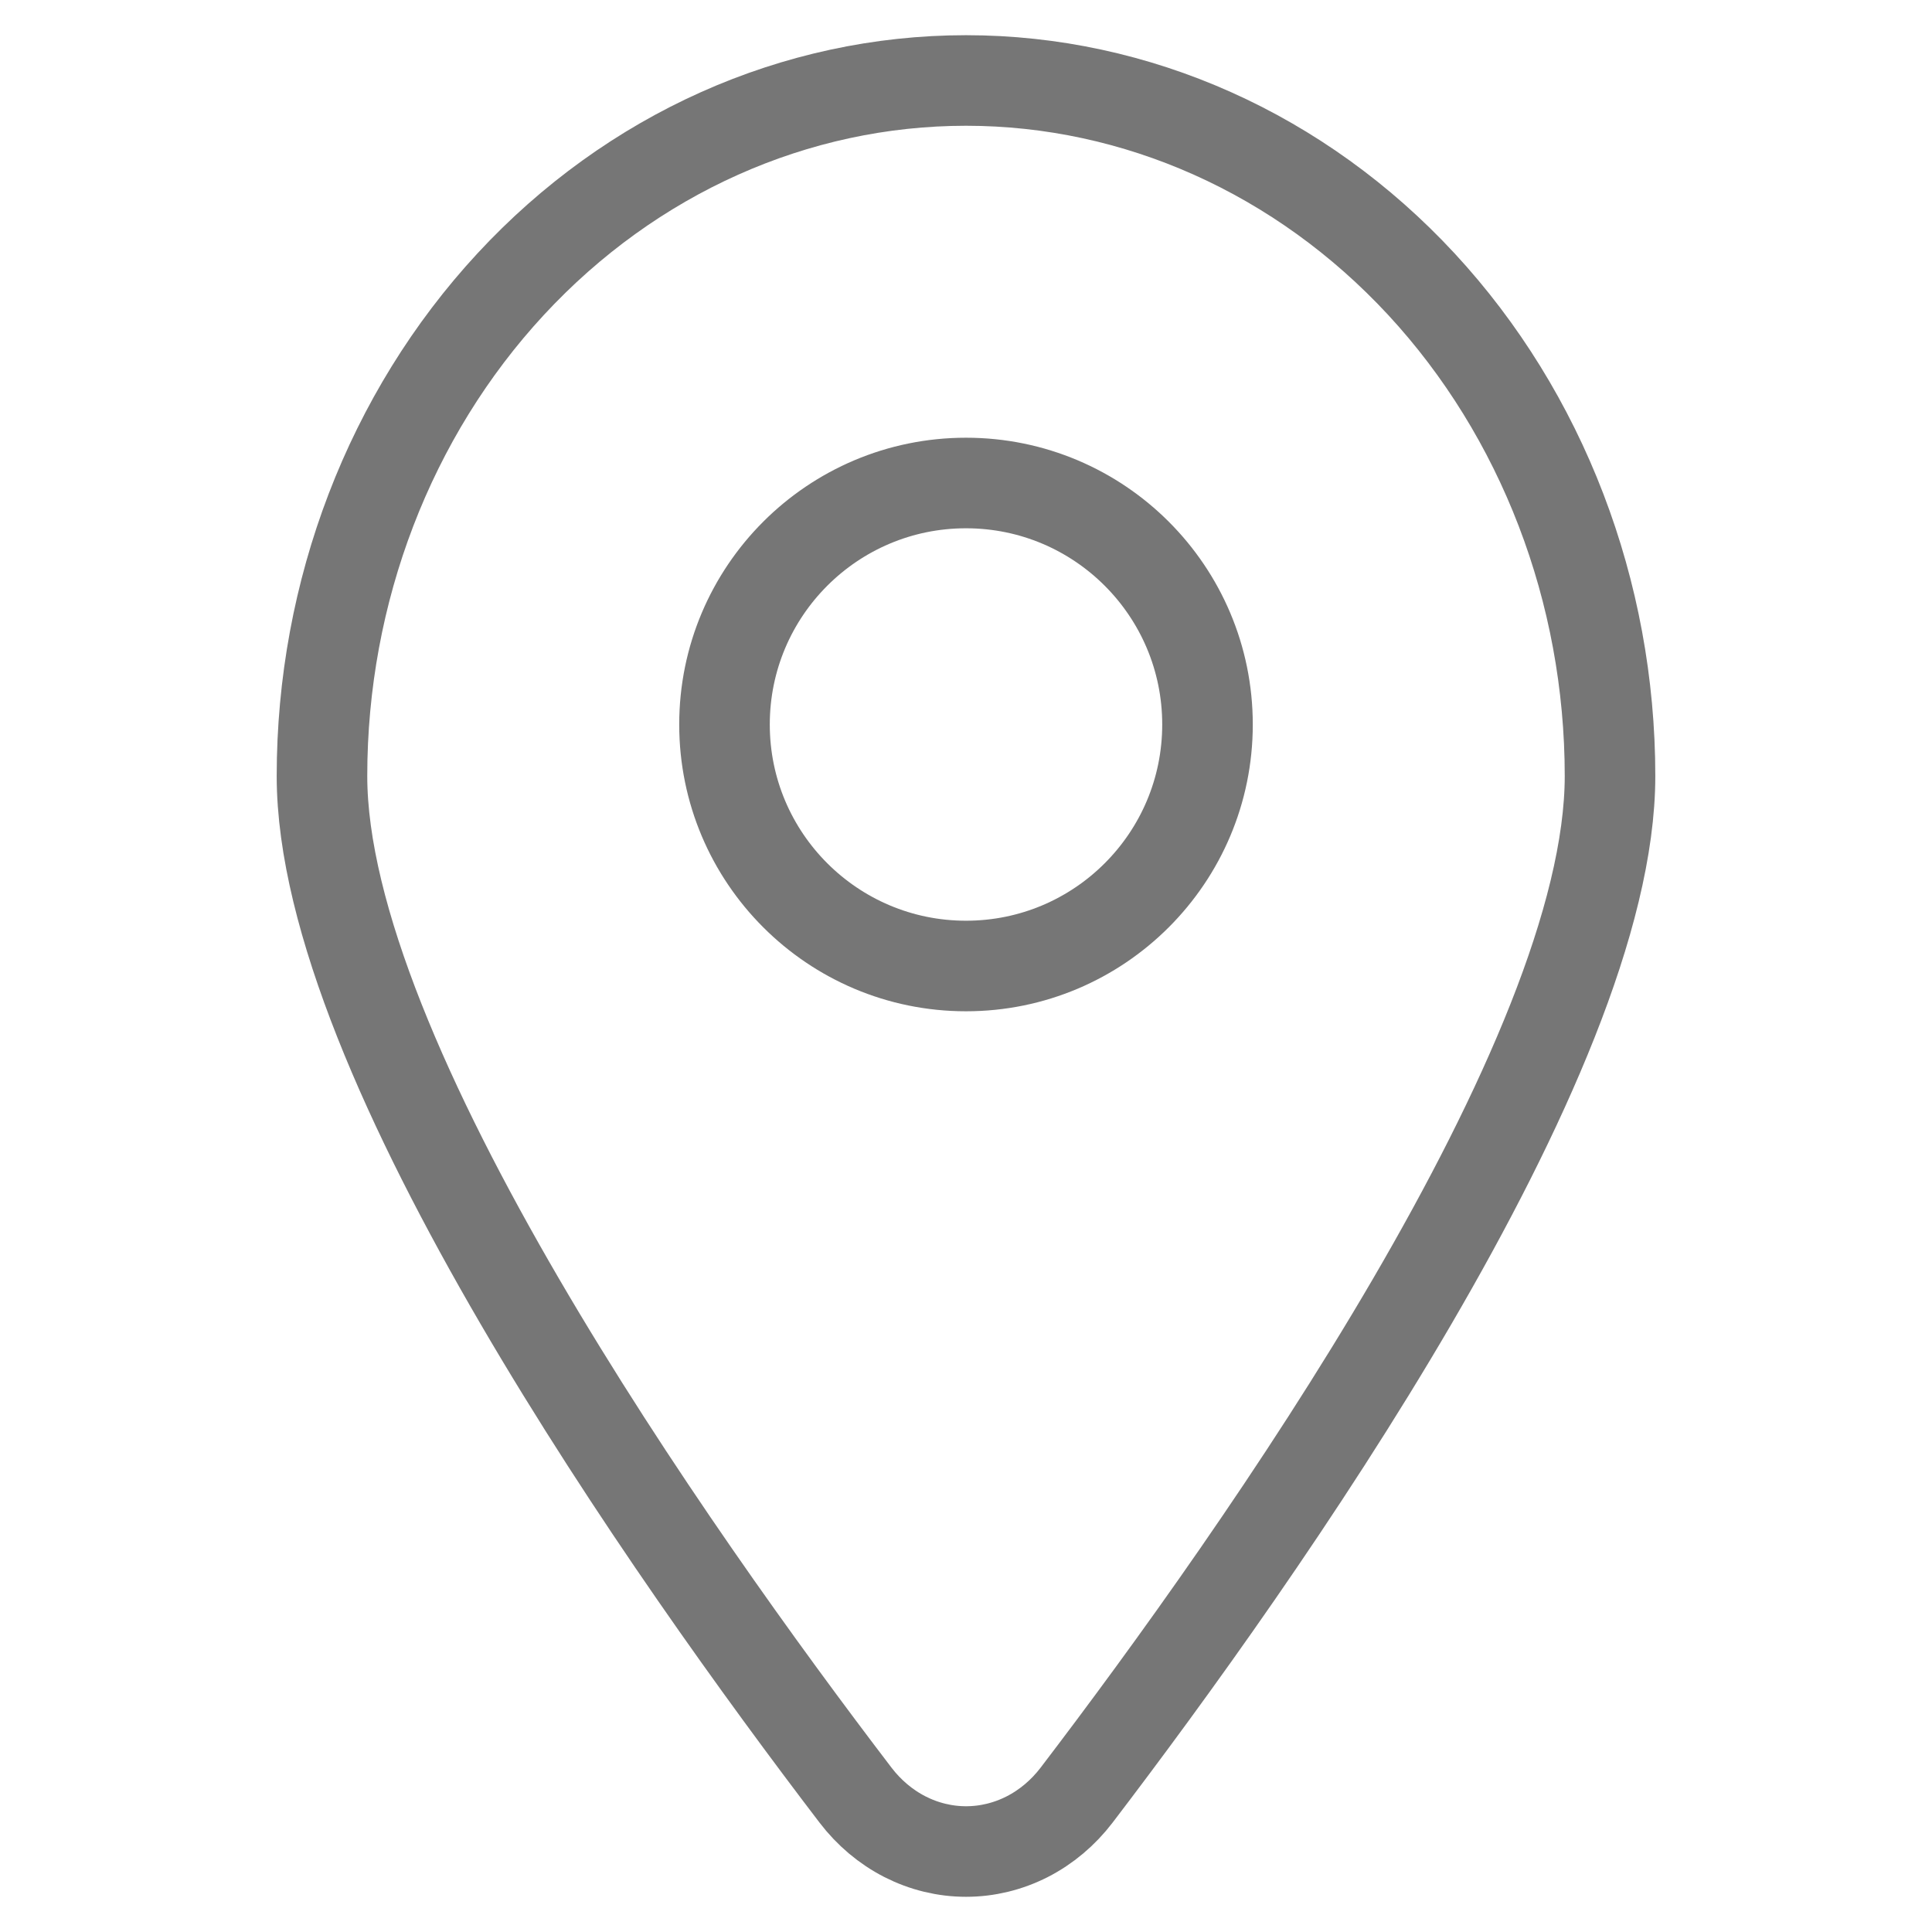
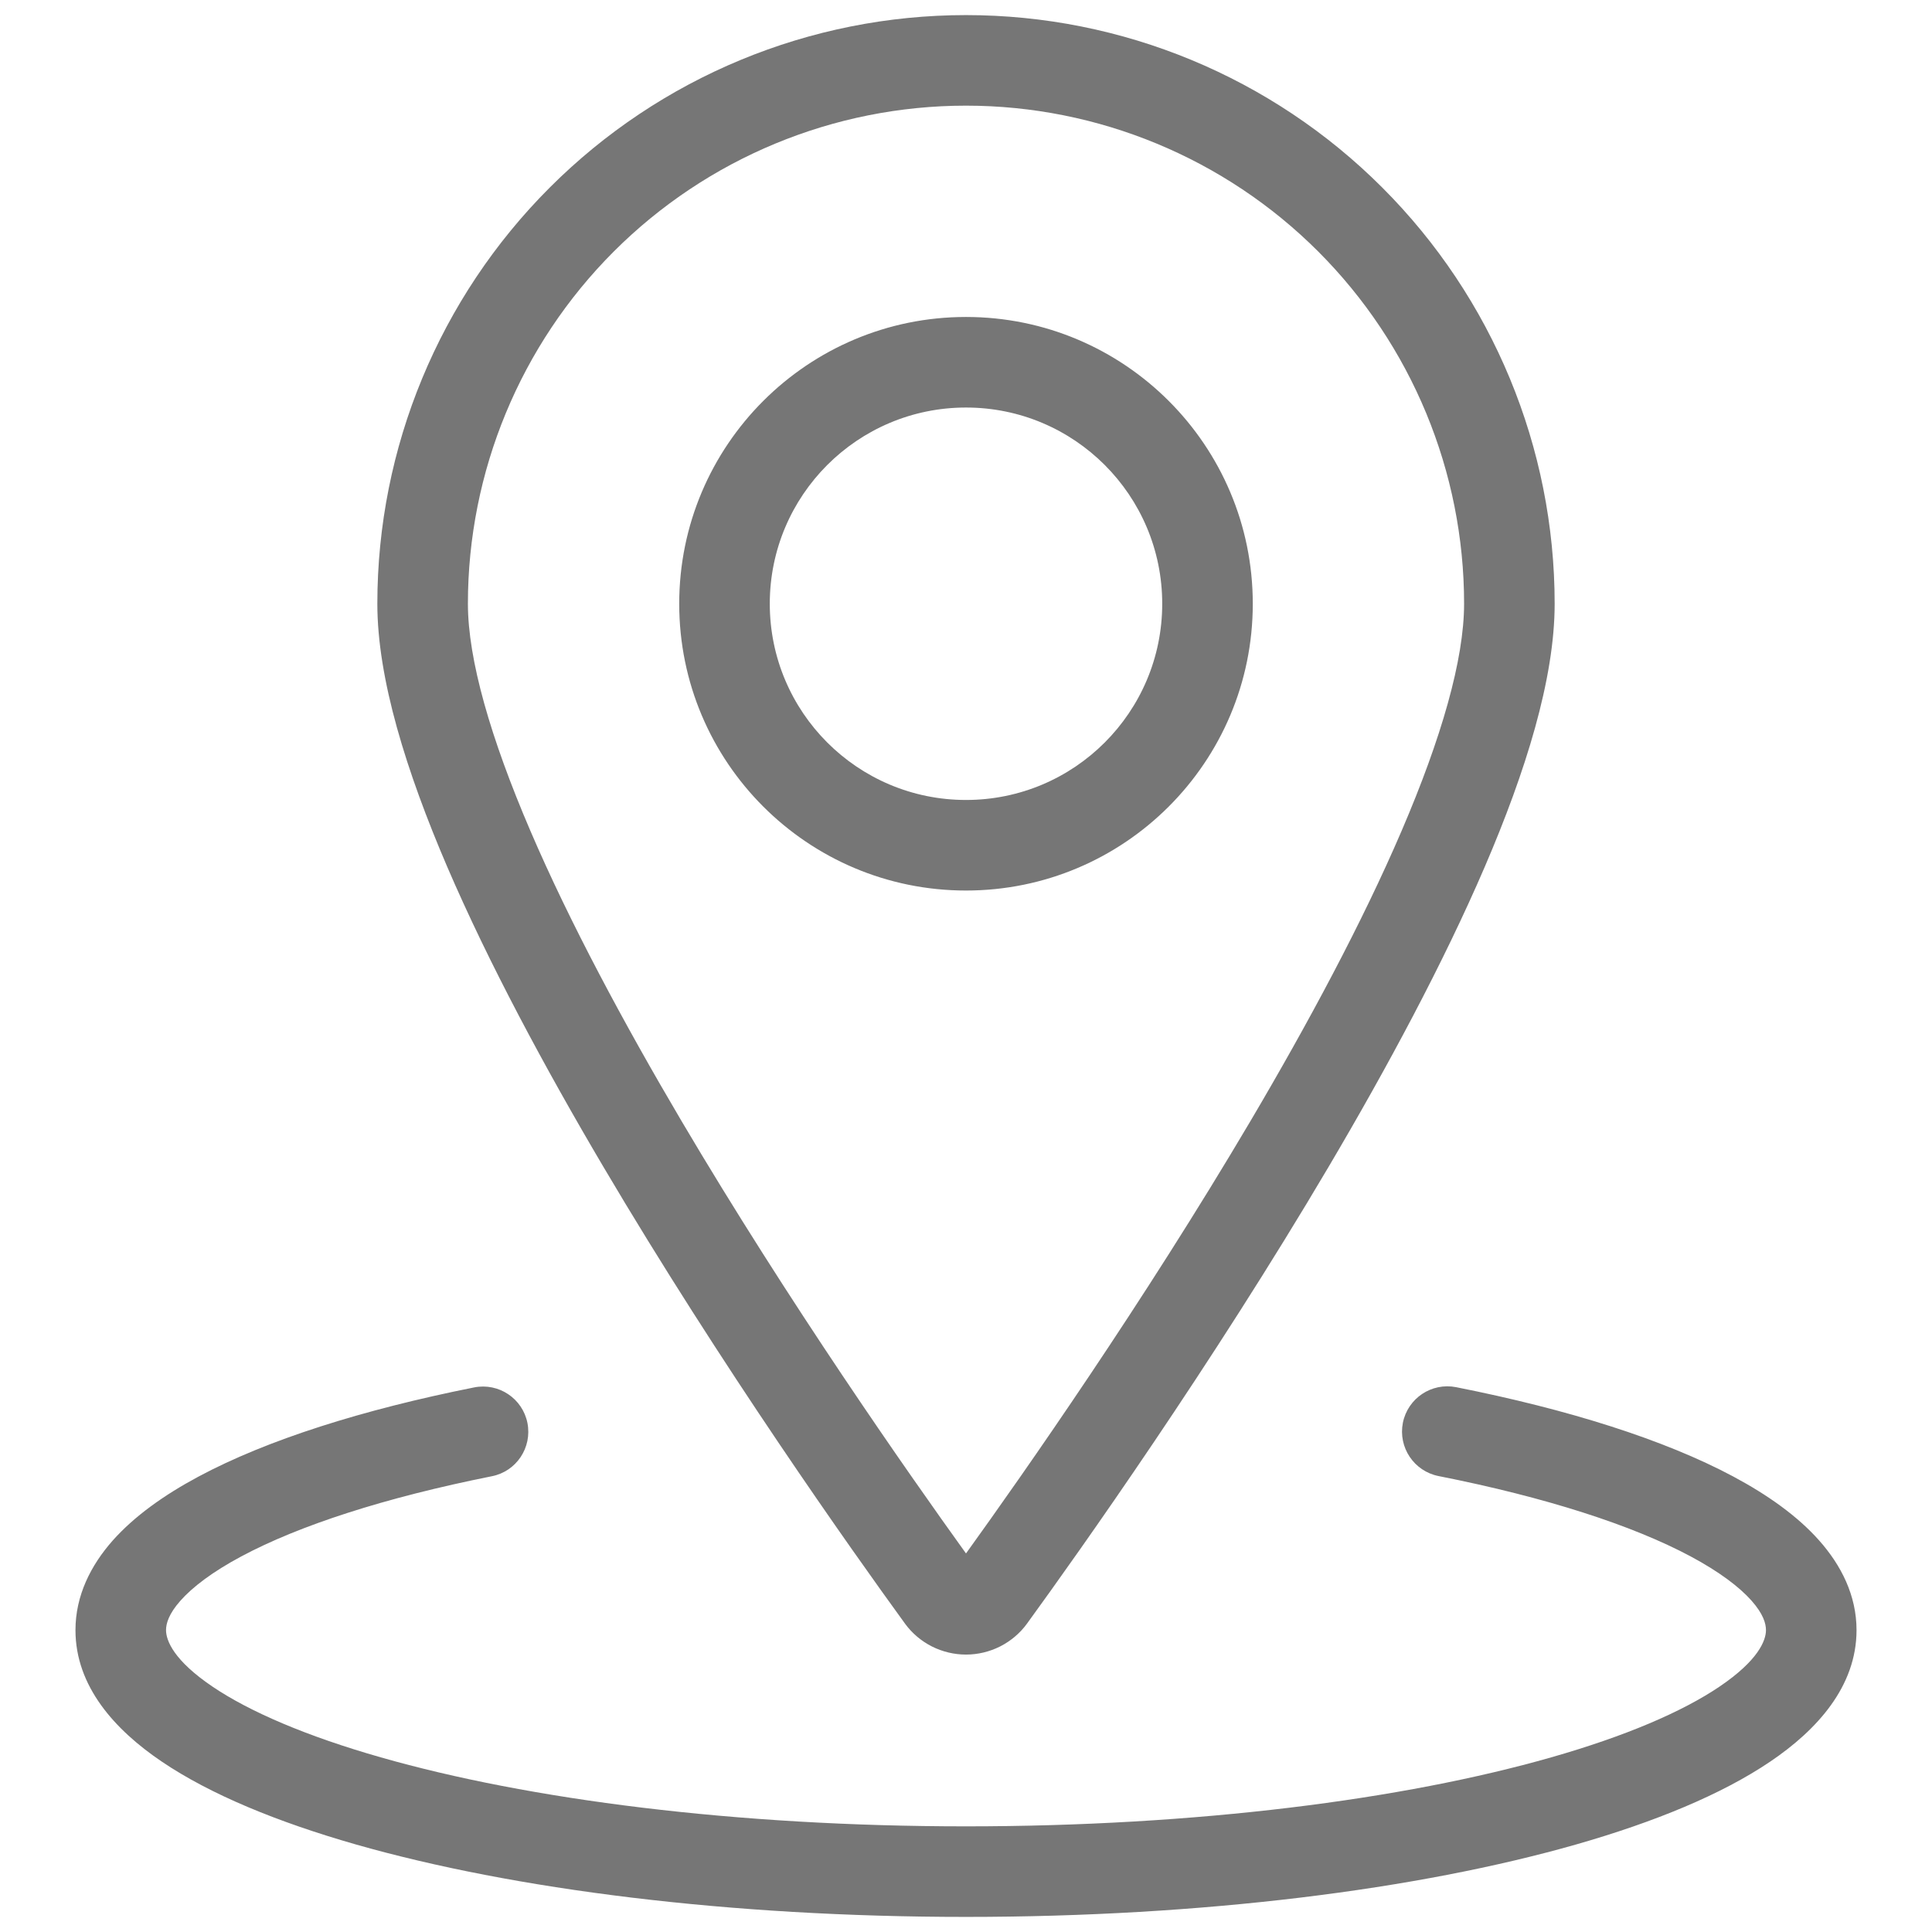
<svg xmlns="http://www.w3.org/2000/svg" width="32" height="32" viewBox="0 0 32 32" fill="none">
-   <path d="M16 1.333C18.829 1.333 21.542 2.547 23.543 4.707C25.543 6.868 26.667 9.798 26.667 12.853C26.667 17.539 20.88 25.738 17.832 29.733C17.609 30.025 17.33 30.26 17.013 30.422C16.697 30.583 16.351 30.667 16.001 30.667C15.651 30.667 15.305 30.583 14.989 30.422C14.672 30.26 14.393 30.025 14.17 29.733C11.122 25.741 5.333 17.539 5.333 12.853C5.333 9.798 6.457 6.868 8.458 4.707C10.458 2.547 13.171 1.333 16 1.333Z" stroke="#767676" stroke-width="1.5" stroke-linecap="round" stroke-linejoin="round" />
-   <path d="M16 16C18.209 16 20 14.209 20 12C20 9.791 18.209 8 16 8C13.791 8 12 9.791 12 12C12 14.209 13.791 16 16 16Z" stroke="#767676" stroke-width="1.5" stroke-linecap="round" stroke-linejoin="round" />
+   <path fill-rule="evenodd" clip-rule="evenodd" d="M16 1.75C13.812 1.75 11.713 2.619 10.166 4.166C8.619 5.714 7.75 7.812 7.75 10C7.75 10.924 8.125 12.225 8.786 13.764C9.437 15.28 10.33 16.944 11.286 18.564C13.064 21.575 15.033 24.386 16 25.73C16.968 24.386 18.936 21.575 20.714 18.564C21.67 16.944 22.563 15.28 23.214 13.764C23.875 12.225 24.25 10.924 24.25 10C24.25 7.812 23.381 5.714 21.834 4.166C20.287 2.619 18.188 1.75 16 1.75ZM9.106 3.106C10.934 1.277 13.414 0.25 16 0.25C18.586 0.25 21.066 1.277 22.894 3.106C24.723 4.934 25.75 7.414 25.75 10C25.75 11.244 25.27 12.78 24.593 14.356C23.906 15.953 22.979 17.678 22.006 19.326C20.058 22.625 17.894 25.676 17.012 26.89L17.01 26.893C16.894 27.052 16.742 27.18 16.566 27.27C16.391 27.358 16.197 27.405 16 27.405C15.803 27.405 15.609 27.358 15.434 27.27C15.258 27.18 15.106 27.052 14.99 26.893L14.988 26.89C14.106 25.676 11.942 22.625 9.994 19.326C9.021 17.678 8.094 15.953 7.407 14.356C6.731 12.78 6.25 11.244 6.25 10C6.25 7.414 7.277 4.934 9.106 3.106ZM16 6.75C14.205 6.75 12.75 8.205 12.75 10C12.75 11.795 14.205 13.25 16 13.25C17.795 13.25 19.25 11.795 19.25 10C19.25 8.205 17.795 6.75 16 6.75ZM11.25 10C11.25 7.377 13.377 5.25 16 5.25C18.623 5.25 20.75 7.377 20.75 10C20.75 12.623 18.623 14.75 16 14.75C13.377 14.75 11.25 12.623 11.25 10ZM24.118 22.976C23.711 22.896 23.317 23.16 23.236 23.566C23.156 23.973 23.42 24.367 23.826 24.448C25.612 24.801 27.038 25.264 27.999 25.777C28.479 26.034 28.809 26.285 29.01 26.511C29.207 26.733 29.25 26.893 29.25 27C29.25 27.172 29.122 27.502 28.48 27.936C27.864 28.352 26.924 28.756 25.694 29.107C23.245 29.807 19.817 30.25 16 30.25C12.183 30.25 8.755 29.807 6.306 29.107C5.076 28.756 4.136 28.352 3.52 27.936C2.878 27.502 2.75 27.172 2.75 27C2.75 26.893 2.793 26.733 2.989 26.512C3.189 26.287 3.516 26.036 3.995 25.78C4.95 25.268 6.37 24.806 8.147 24.451C8.553 24.371 8.816 23.976 8.736 23.569C8.655 23.163 8.26 22.899 7.853 22.98C6.005 23.349 4.425 23.848 3.286 24.458C2.718 24.762 2.225 25.113 1.866 25.517C1.504 25.927 1.25 26.427 1.25 27C1.25 27.933 1.905 28.655 2.68 29.178C3.481 29.72 4.59 30.177 5.894 30.55C8.511 31.297 12.084 31.75 16 31.75C19.916 31.75 23.489 31.297 26.106 30.55C27.41 30.177 28.519 29.72 29.32 29.178C30.095 28.655 30.75 27.933 30.75 27C30.75 26.425 30.495 25.925 30.131 25.515C29.771 25.109 29.276 24.759 28.705 24.454C27.562 23.844 25.975 23.344 24.118 22.976Z" fill="#767676" />
</svg>
